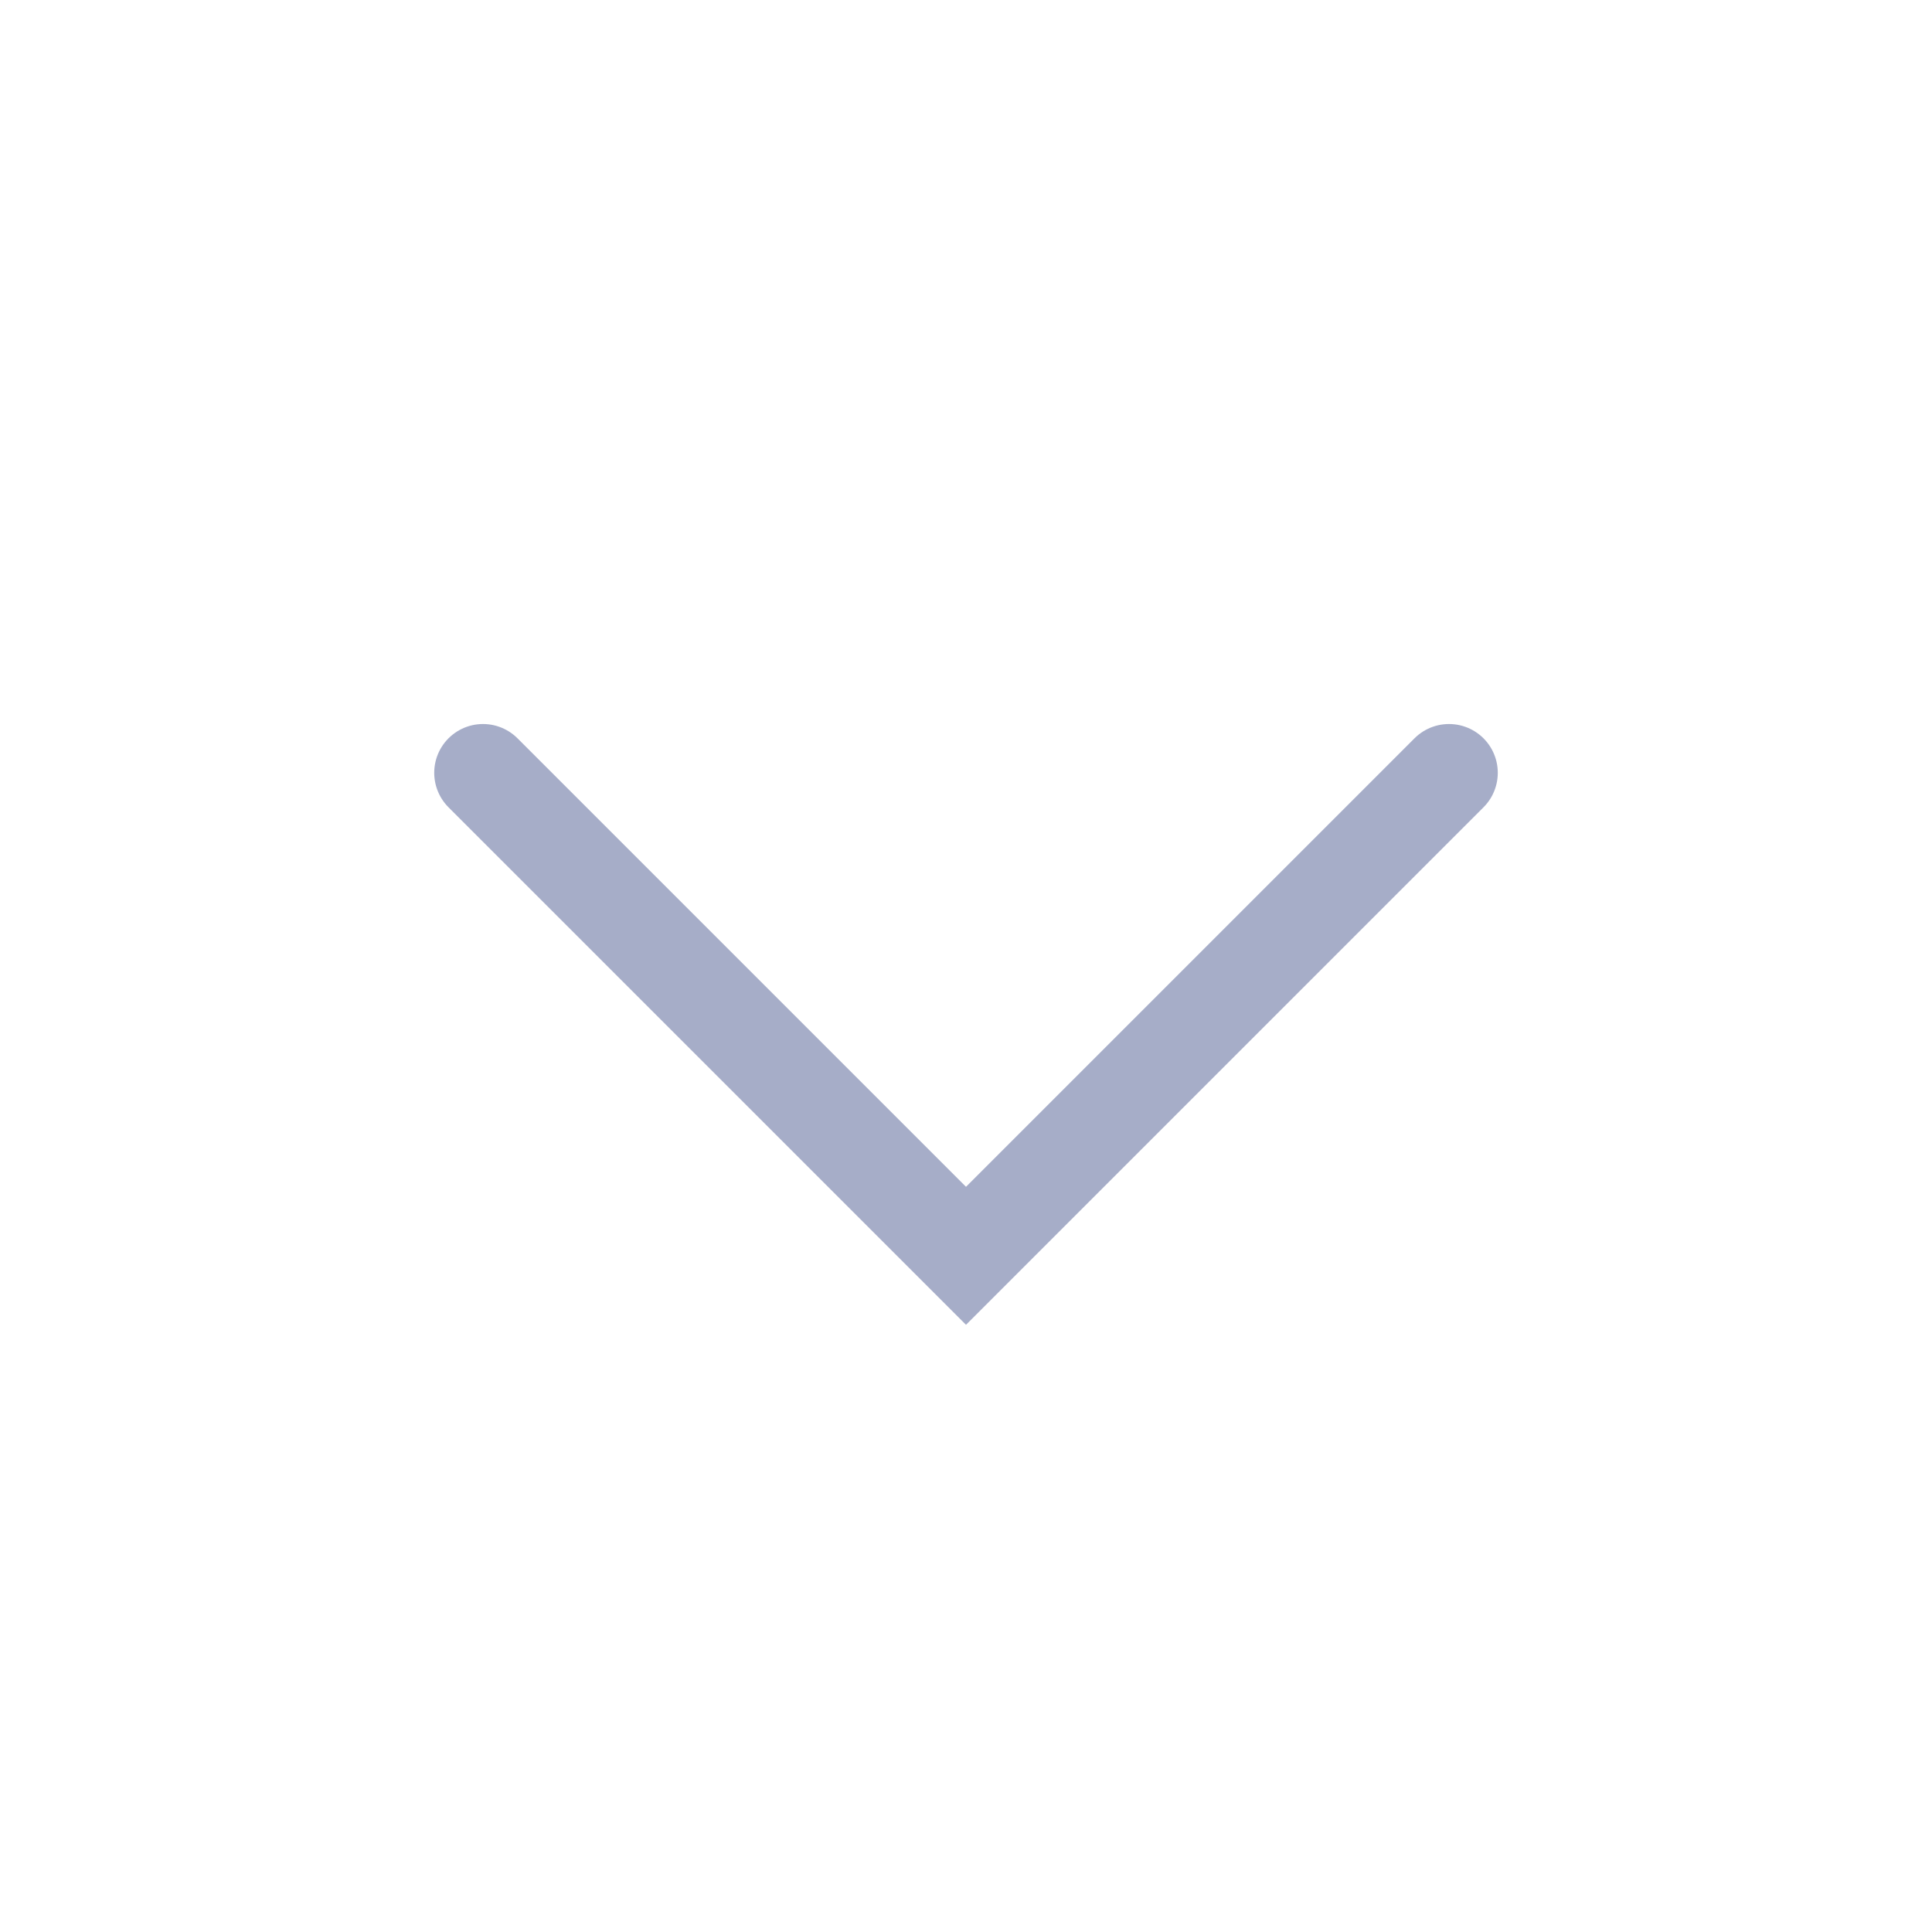
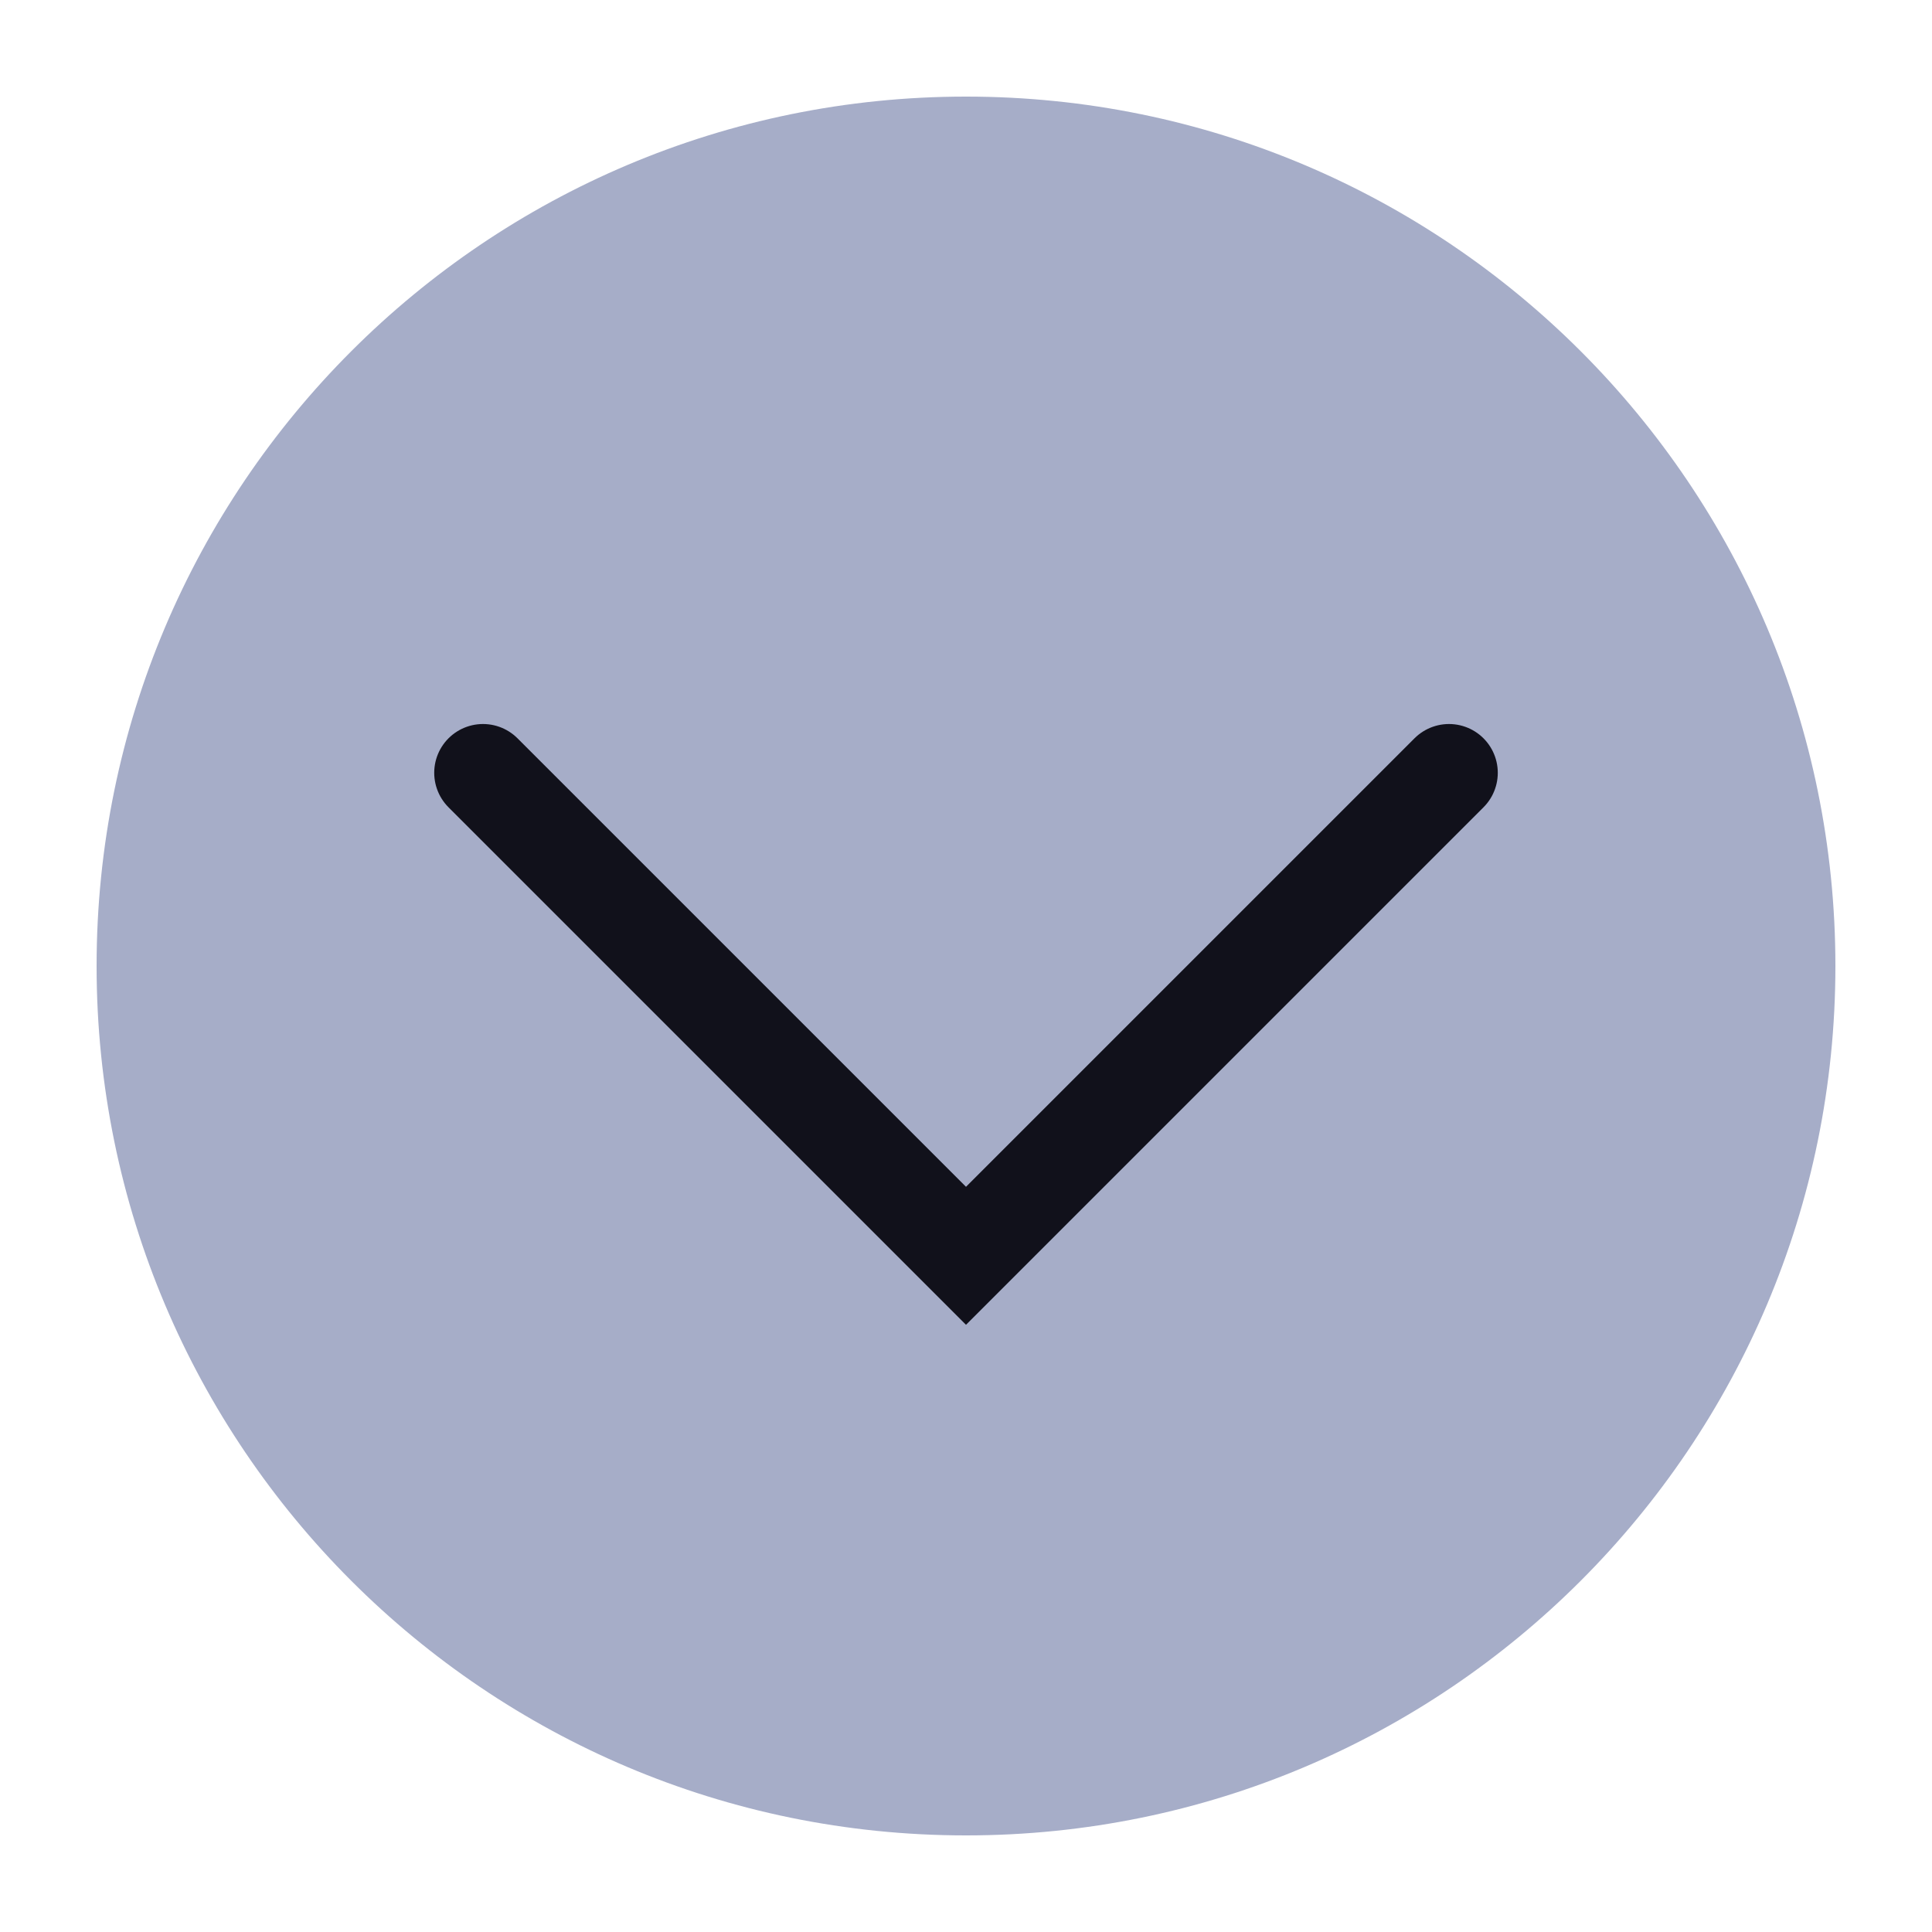
<svg xmlns="http://www.w3.org/2000/svg" viewBox="0 0 50 50" version="1.2" baseProfile="tiny">
  <defs>
</defs>
  <g fill="none" stroke="black" stroke-width="1" fill-rule="evenodd" stroke-linecap="square" stroke-linejoin="bevel">
-     <g fill="#a6adc8" fill-opacity="0" stroke="none" transform="matrix(2.5,0,0,2.5,2.5,2.5)" font-family="Noto Sans" font-size="10" font-weight="400" font-style="normal">
+     <g fill="#a6adc8" fill-opacity="1" stroke="none" transform="matrix(2.5,0,0,2.5,2.5,2.5)" font-family="Noto Sans" font-size="10" font-weight="400" font-style="normal">
      <circle cx="9" cy="9" r="9" />
    </g>
-     <g fill="none" stroke="#a6adc8" stroke-opacity="1" stroke-width="1.01" stroke-linecap="round" stroke-linejoin="miter" stroke-miterlimit="2" transform="matrix(2.5,0,0,2.5,2.5,2.5)" font-family="Noto Sans" font-size="10" font-weight="400" font-style="normal">
+     <g fill="none" stroke="#11111b" stroke-opacity="1" stroke-width="1.01" stroke-linecap="round" stroke-linejoin="miter" stroke-miterlimit="2" transform="matrix(2.5,0,0,2.5,2.5,2.5)" font-family="Noto Sans" font-size="10" font-weight="400" font-style="normal">
      <polyline fill="none" vector-effect="none" points="4,7 9,12 14,7 " />
    </g>
    <g fill="none" stroke="#000000" stroke-opacity="1" stroke-width="1" stroke-linecap="square" stroke-linejoin="bevel" transform="matrix(1,0,0,1,0,0)" font-family="Noto Sans" font-size="10" font-weight="400" font-style="normal">
</g>
  </g>
</svg>
